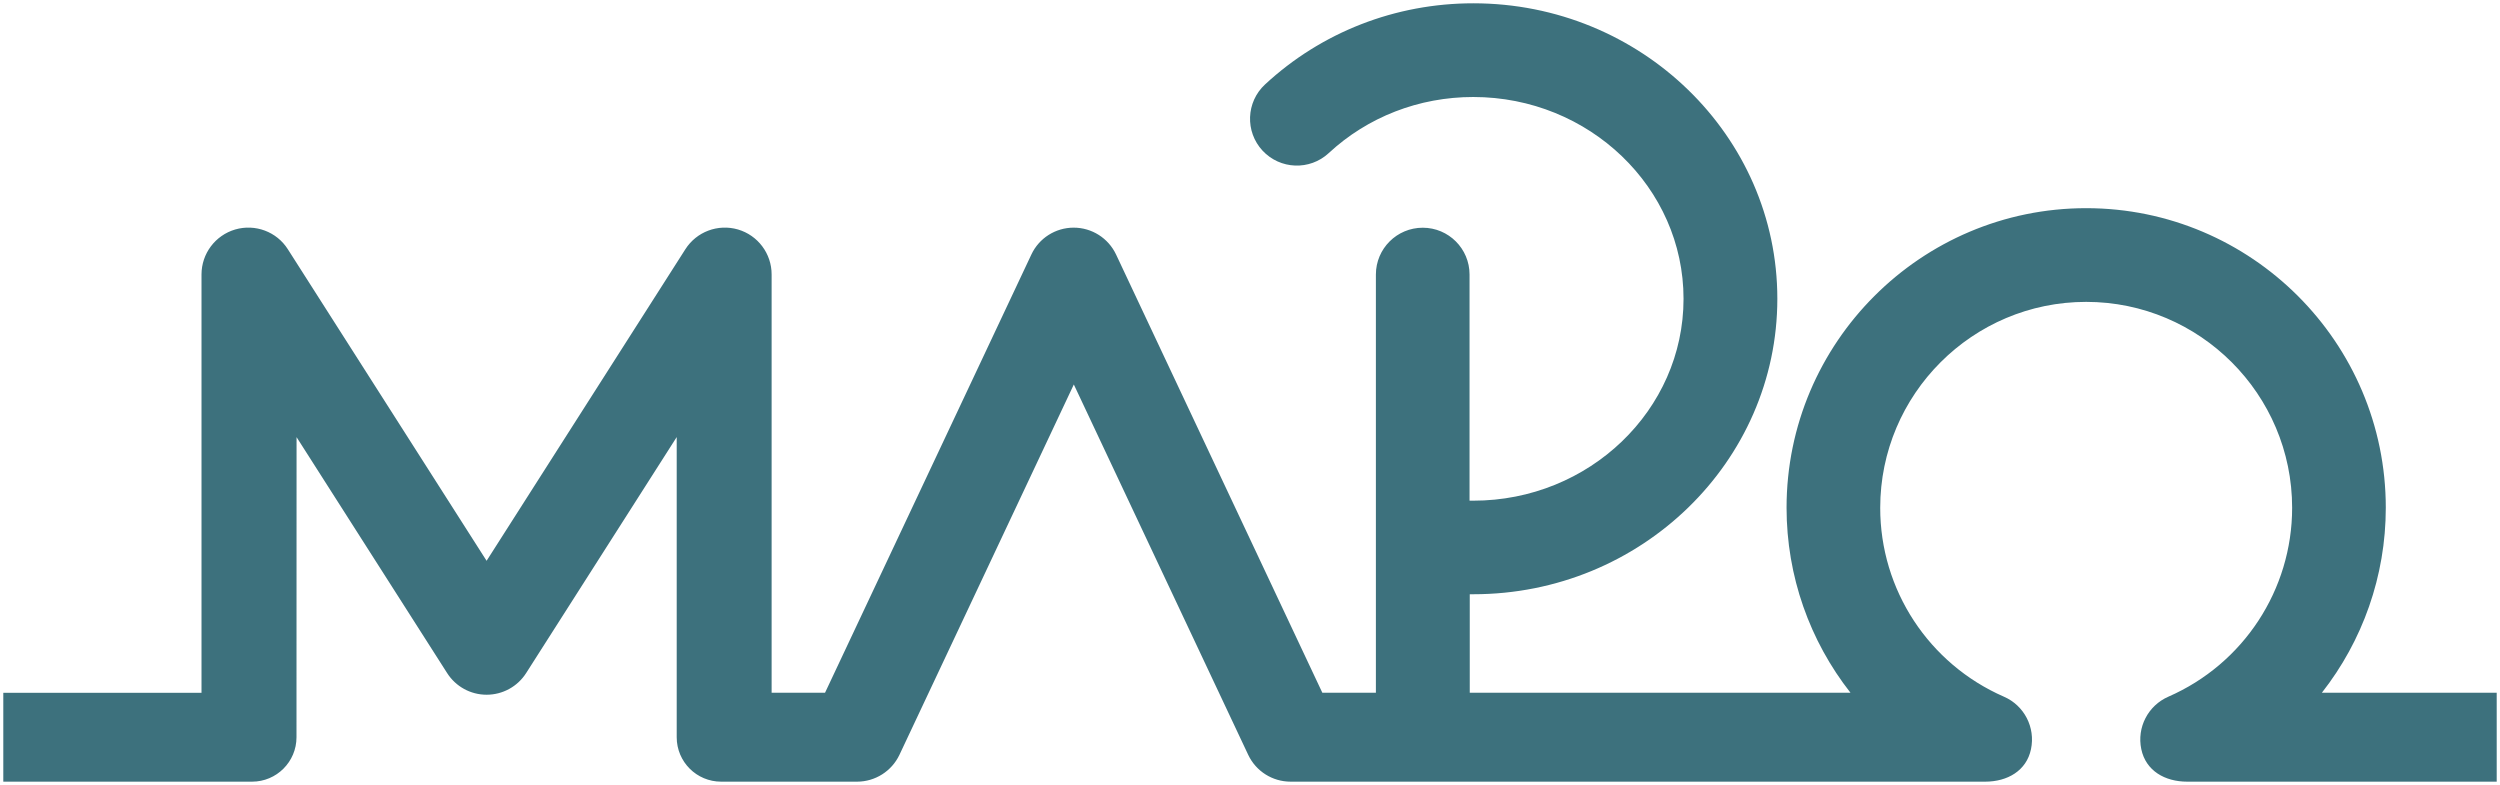
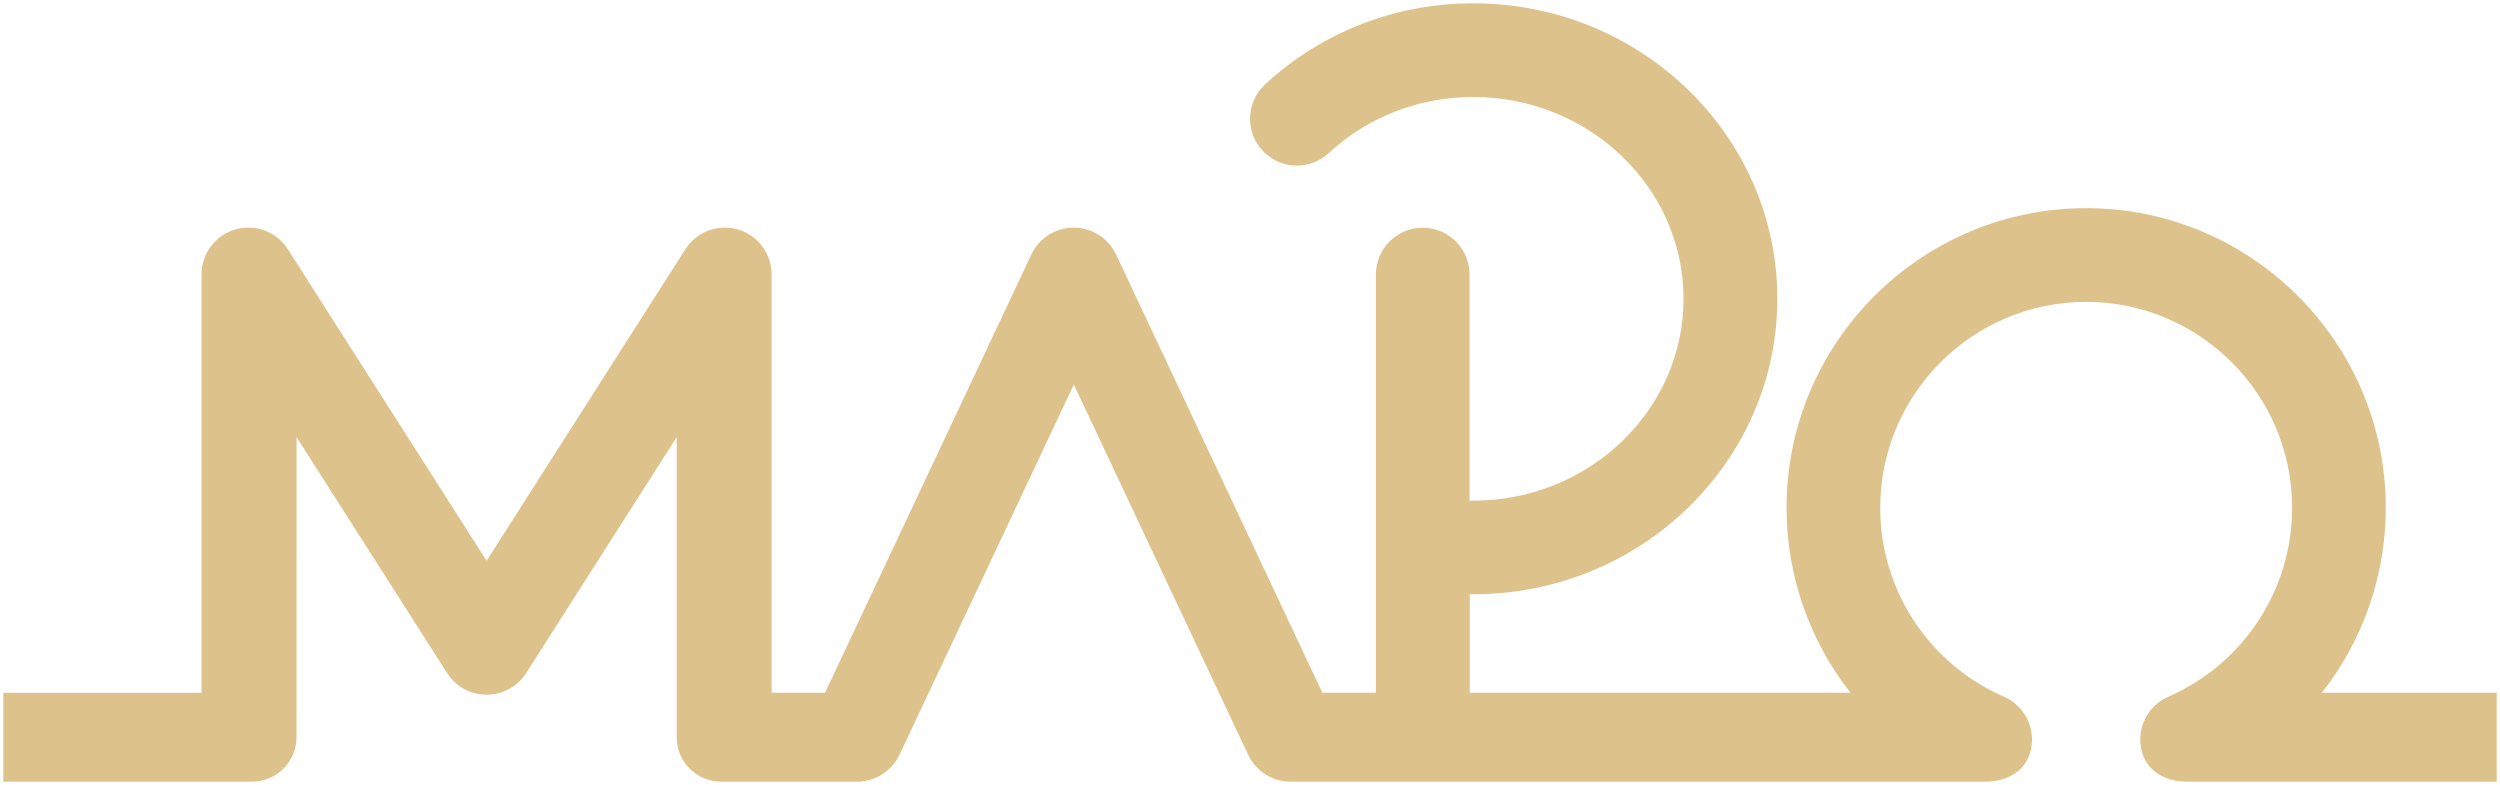
<svg xmlns="http://www.w3.org/2000/svg" width="758" height="238" overflow="hidden">
  <defs>
    <clipPath id="clip0">
      <rect x="-1" y="259" width="758" height="238" />
    </clipPath>
  </defs>
  <g clip-path="url(#clip0)" transform="translate(1 -259)">
-     <path d="M445.71 439.175C496.532 439.175 537.889 398.992 537.889 349.577 537.889 300.163 496.532 260 445.71 260 422.099 260 399.674 268.744 382.563 284.601 376.804 289.937 376.465 298.914 381.801 304.672 387.137 310.41 396.116 310.748 401.855 305.434 413.692 294.446 429.256 288.412 445.689 288.412 480.841 288.412 509.449 315.872 509.449 349.598 509.449 383.346 480.841 410.806 445.689 410.806L444.566 410.806 444.566 342.231C444.566 334.397 438.214 328.046 430.379 328.046 422.544 328.046 416.17 334.397 416.17 342.231L416.17 469.028 399.928 469.028 337.395 336.176C335.045 331.2 330.047 328.024 324.542 328.024 319.036 328.024 314.038 331.2 311.709 336.176L249.155 469.028 232.956 469.028 232.956 342.209C232.956 335.9 228.805 330.353 222.749 328.575 216.693 326.818 210.192 329.252 206.804 334.567L146.537 429.034 86.27 334.567C82.903 329.252 76.381 326.818 70.325 328.575 64.269 330.353 60.097 335.9 60.097 342.209L60.097 469.049 0 469.049 0 496 75.428 496C82.861 496 88.896 489.966 88.896 482.535L88.918 391.539 134.573 463.078C137.177 467.164 141.688 469.641 146.537 469.641 151.408 469.641 155.918 467.164 158.523 463.078L204.178 391.518 204.178 482.535C204.178 489.987 210.213 496 217.646 496L258.854 496C264.36 496 269.357 492.824 271.708 487.87L324.584 375.576 377.46 487.87C379.811 492.846 384.808 496 390.314 496L600.908 496C607.642 496 613.444 492.697 614.799 486.134 616.176 479.55 612.745 472.902 606.583 470.234 583.798 460.284 569.059 437.82 569.081 412.965 569.081 378.54 597.075 350.53 631.528 350.53 665.96 350.53 693.976 378.54 693.976 412.965 693.976 437.799 679.238 460.284 656.452 470.234 650.29 472.923 646.86 479.55 648.236 486.134 649.612 492.719 655.415 496 662.149 496L756 496 756 469.028 702.997 469.028C715.3 453.339 722.373 433.713 722.373 412.944 722.373 362.852 681.609 322.118 631.528 322.118 581.426 322.118 540.684 362.873 540.684 412.944 540.684 433.713 547.735 453.339 560.06 469.028L444.63 469.028 444.63 439.175 445.71 439.175Z" fill="#3d717d" fill-rule="evenodd" />
+     <path d="M445.71 439.175C496.532 439.175 537.889 398.992 537.889 349.577 537.889 300.163 496.532 260 445.71 260 422.099 260 399.674 268.744 382.563 284.601 376.804 289.937 376.465 298.914 381.801 304.672 387.137 310.41 396.116 310.748 401.855 305.434 413.692 294.446 429.256 288.412 445.689 288.412 480.841 288.412 509.449 315.872 509.449 349.598 509.449 383.346 480.841 410.806 445.689 410.806L444.566 410.806 444.566 342.231C444.566 334.397 438.214 328.046 430.379 328.046 422.544 328.046 416.17 334.397 416.17 342.231L416.17 469.028 399.928 469.028 337.395 336.176C335.045 331.2 330.047 328.024 324.542 328.024 319.036 328.024 314.038 331.2 311.709 336.176L249.155 469.028 232.956 469.028 232.956 342.209C232.956 335.9 228.805 330.353 222.749 328.575 216.693 326.818 210.192 329.252 206.804 334.567L146.537 429.034 86.27 334.567C82.903 329.252 76.381 326.818 70.325 328.575 64.269 330.353 60.097 335.9 60.097 342.209L60.097 469.049 0 469.049 0 496 75.428 496C82.861 496 88.896 489.966 88.896 482.535L88.918 391.539 134.573 463.078C137.177 467.164 141.688 469.641 146.537 469.641 151.408 469.641 155.918 467.164 158.523 463.078L204.178 391.518 204.178 482.535C204.178 489.987 210.213 496 217.646 496L258.854 496C264.36 496 269.357 492.824 271.708 487.87L324.584 375.576 377.46 487.87C379.811 492.846 384.808 496 390.314 496L600.908 496C607.642 496 613.444 492.697 614.799 486.134 616.176 479.55 612.745 472.902 606.583 470.234 583.798 460.284 569.059 437.82 569.081 412.965 569.081 378.54 597.075 350.53 631.528 350.53 665.96 350.53 693.976 378.54 693.976 412.965 693.976 437.799 679.238 460.284 656.452 470.234 650.29 472.923 646.86 479.55 648.236 486.134 649.612 492.719 655.415 496 662.149 496L756 496 756 469.028 702.997 469.028C715.3 453.339 722.373 433.713 722.373 412.944 722.373 362.852 681.609 322.118 631.528 322.118 581.426 322.118 540.684 362.873 540.684 412.944 540.684 433.713 547.735 453.339 560.06 469.028L444.63 469.028 444.63 439.175 445.71 439.175Z" fill="#dec28c" fill-rule="evenodd" />
  </g>
</svg>
